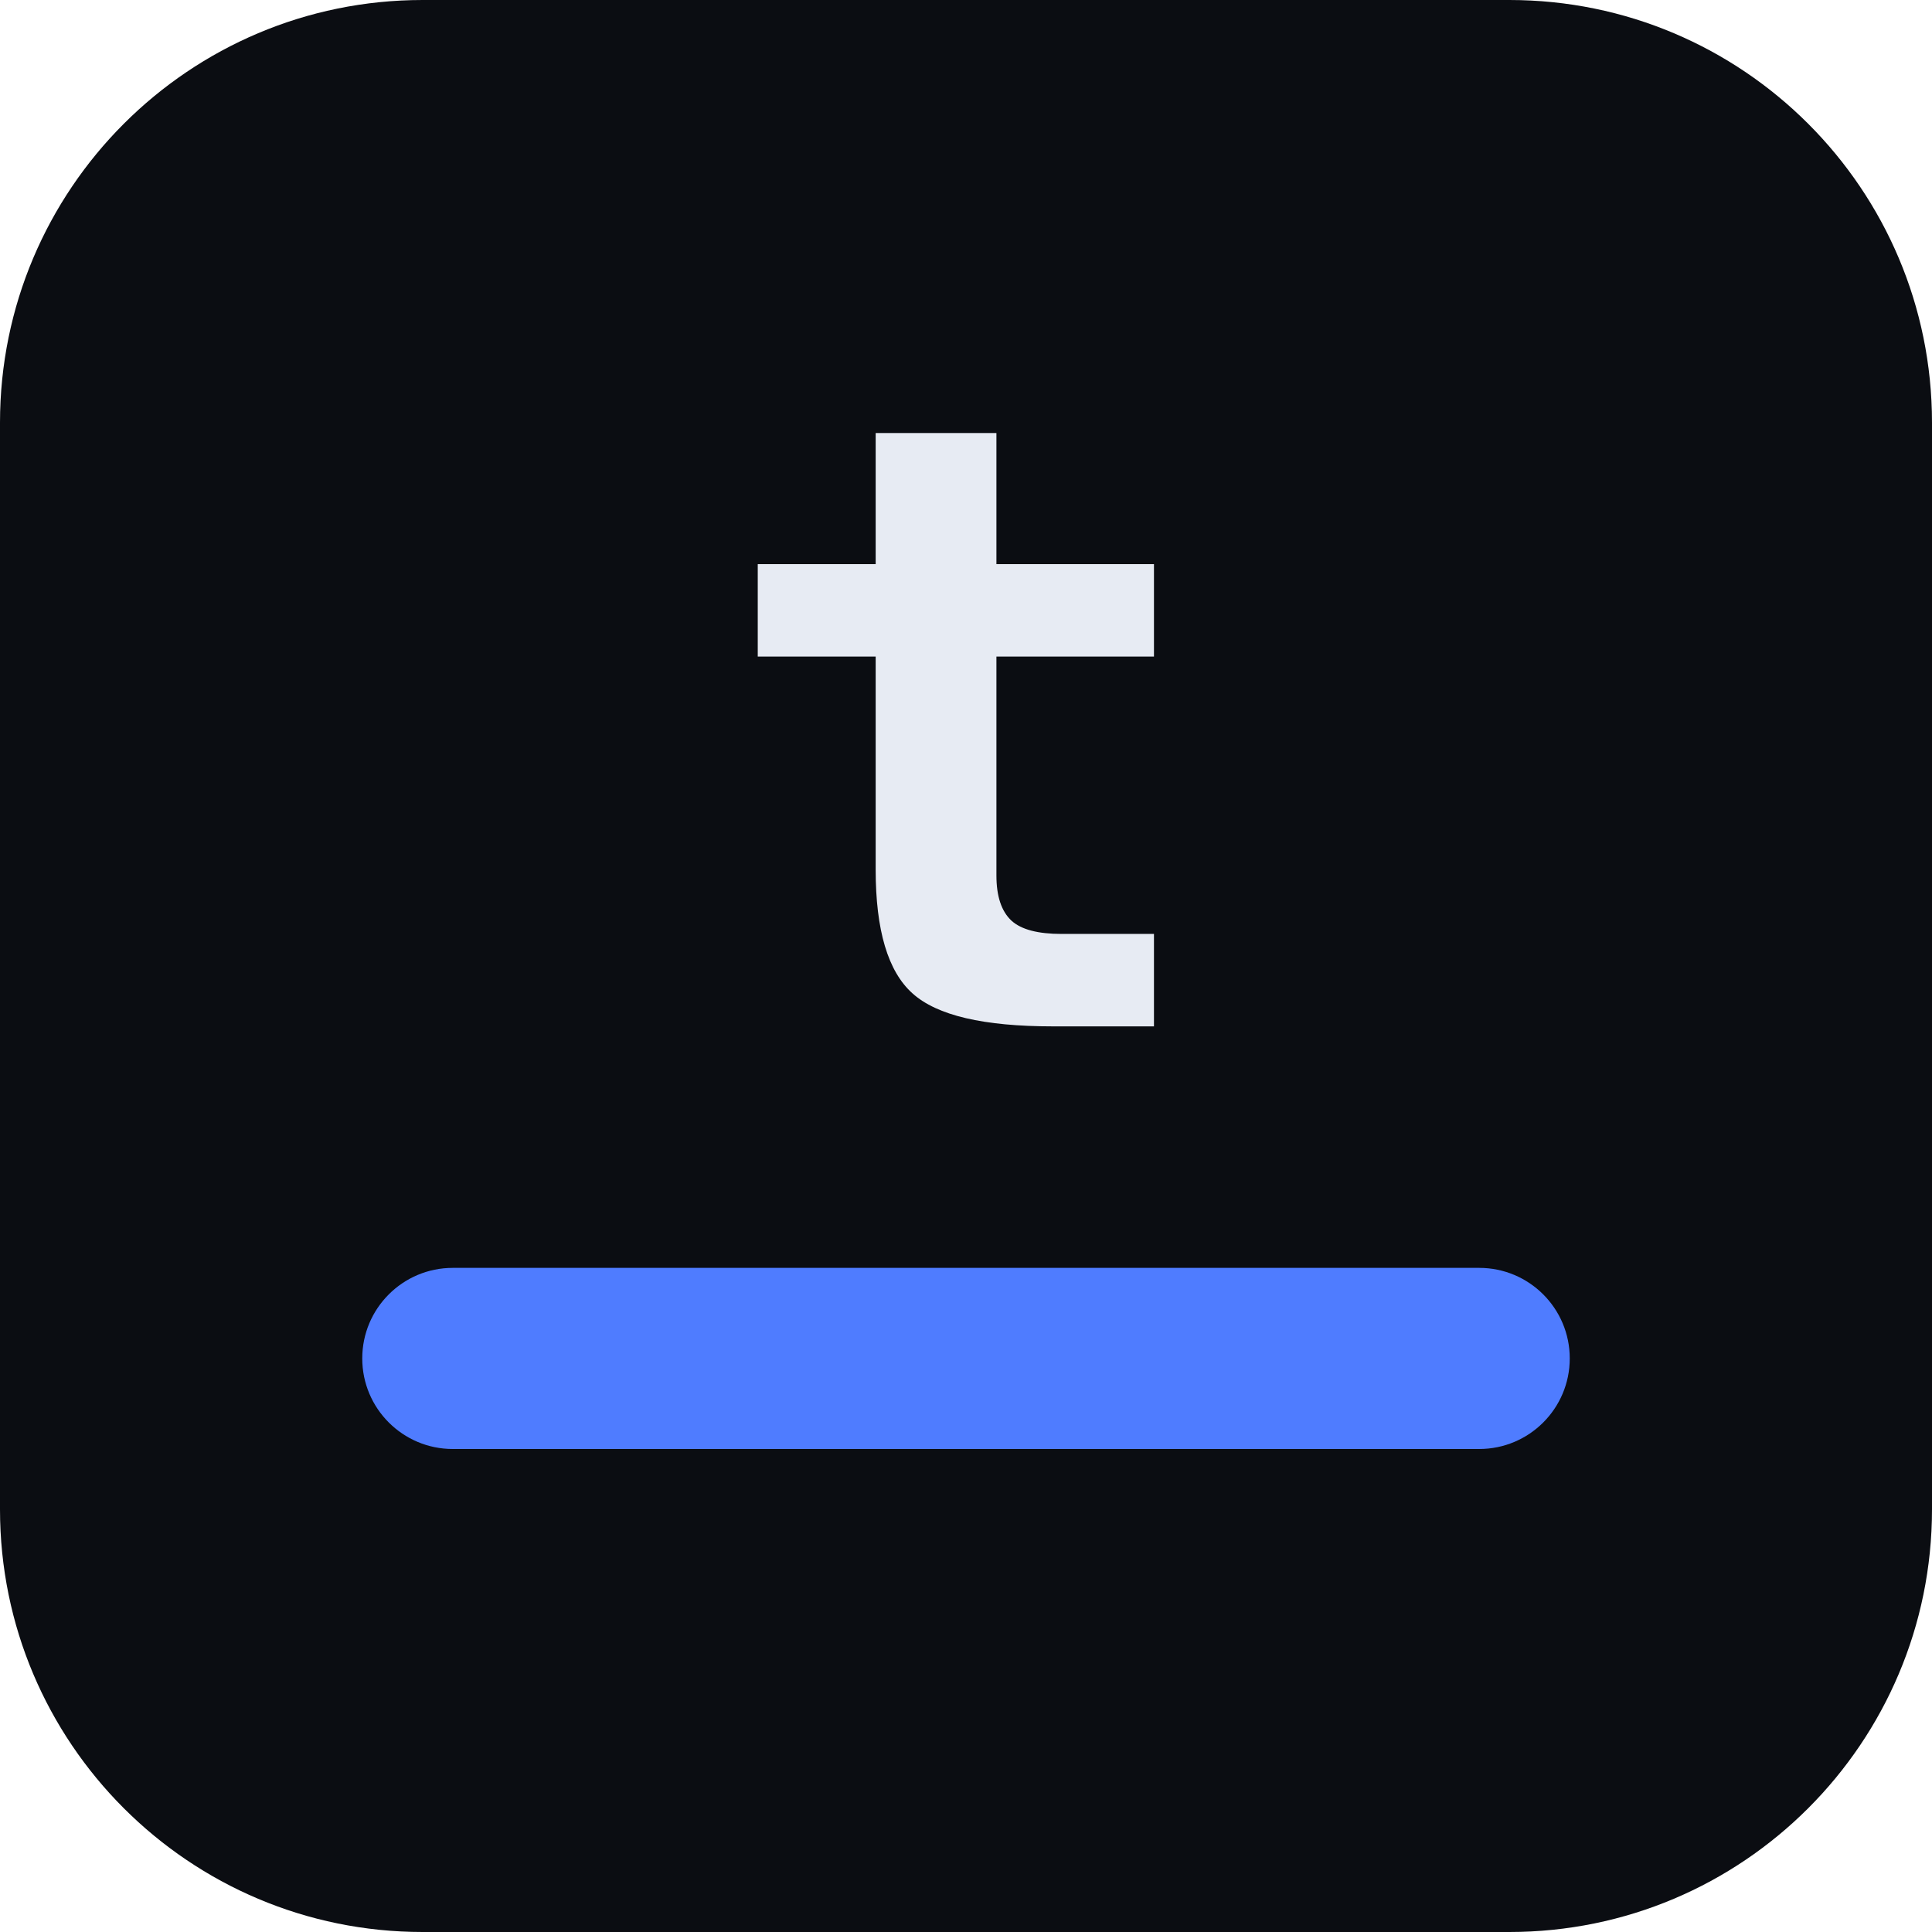
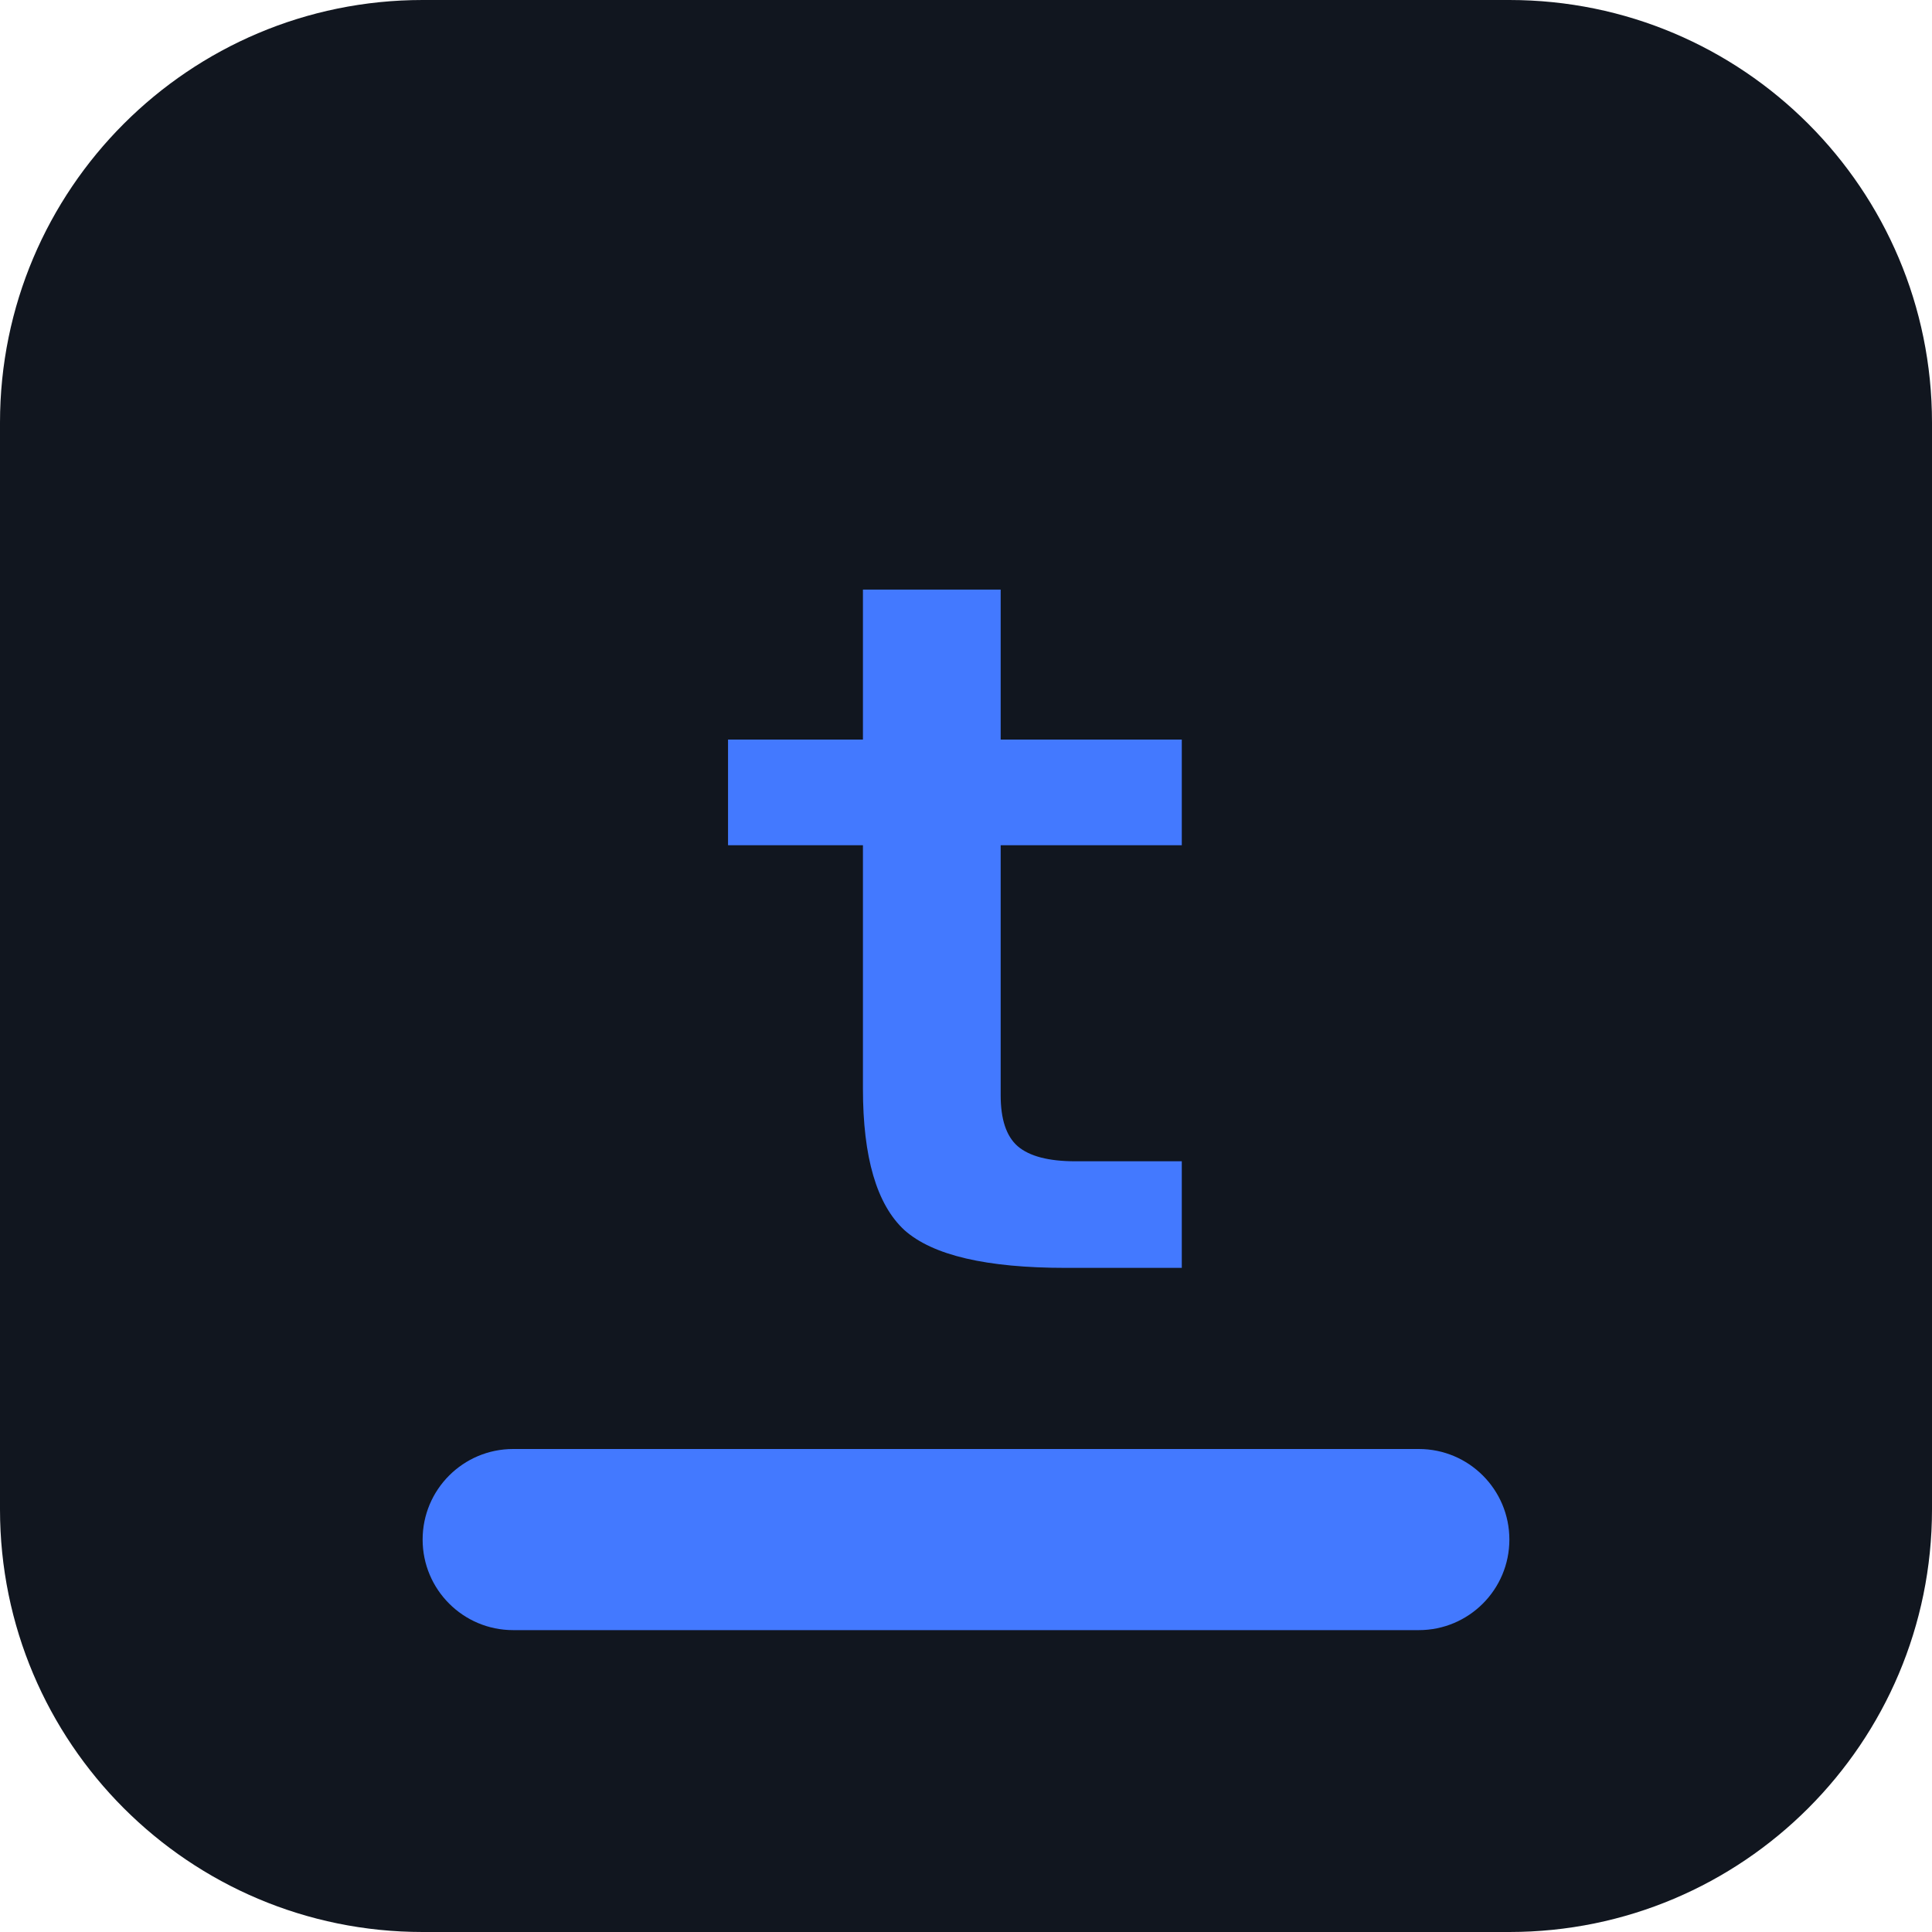
<svg xmlns="http://www.w3.org/2000/svg" width="32" height="32" viewBox="0 0 32 32" fill="none">
-   <rect width="32" height="32" rx="7" fill="#0b0d12" />
-   <rect x="6" y="21" width="20" height="3" rx="1.5" fill="#4f7cff" />
-   <text x="16" y="17" font-family="ui-monospace, monospace" font-size="14" font-weight="700" fill="#e7ebf3" text-anchor="middle">t</text>
+   <rect width="32" height="32" rx="7" fill="#11161f" />
+   <text x="16" y="21" font-family="ui-monospace, SFMono-Regular, Menlo, Consolas, monospace" font-size="16" font-weight="700" fill="#4379ff" text-anchor="middle">t</text>
+   <rect x="7" y="24" width="18" height="3" rx="1.5" fill="#4379ff" />
</svg>
